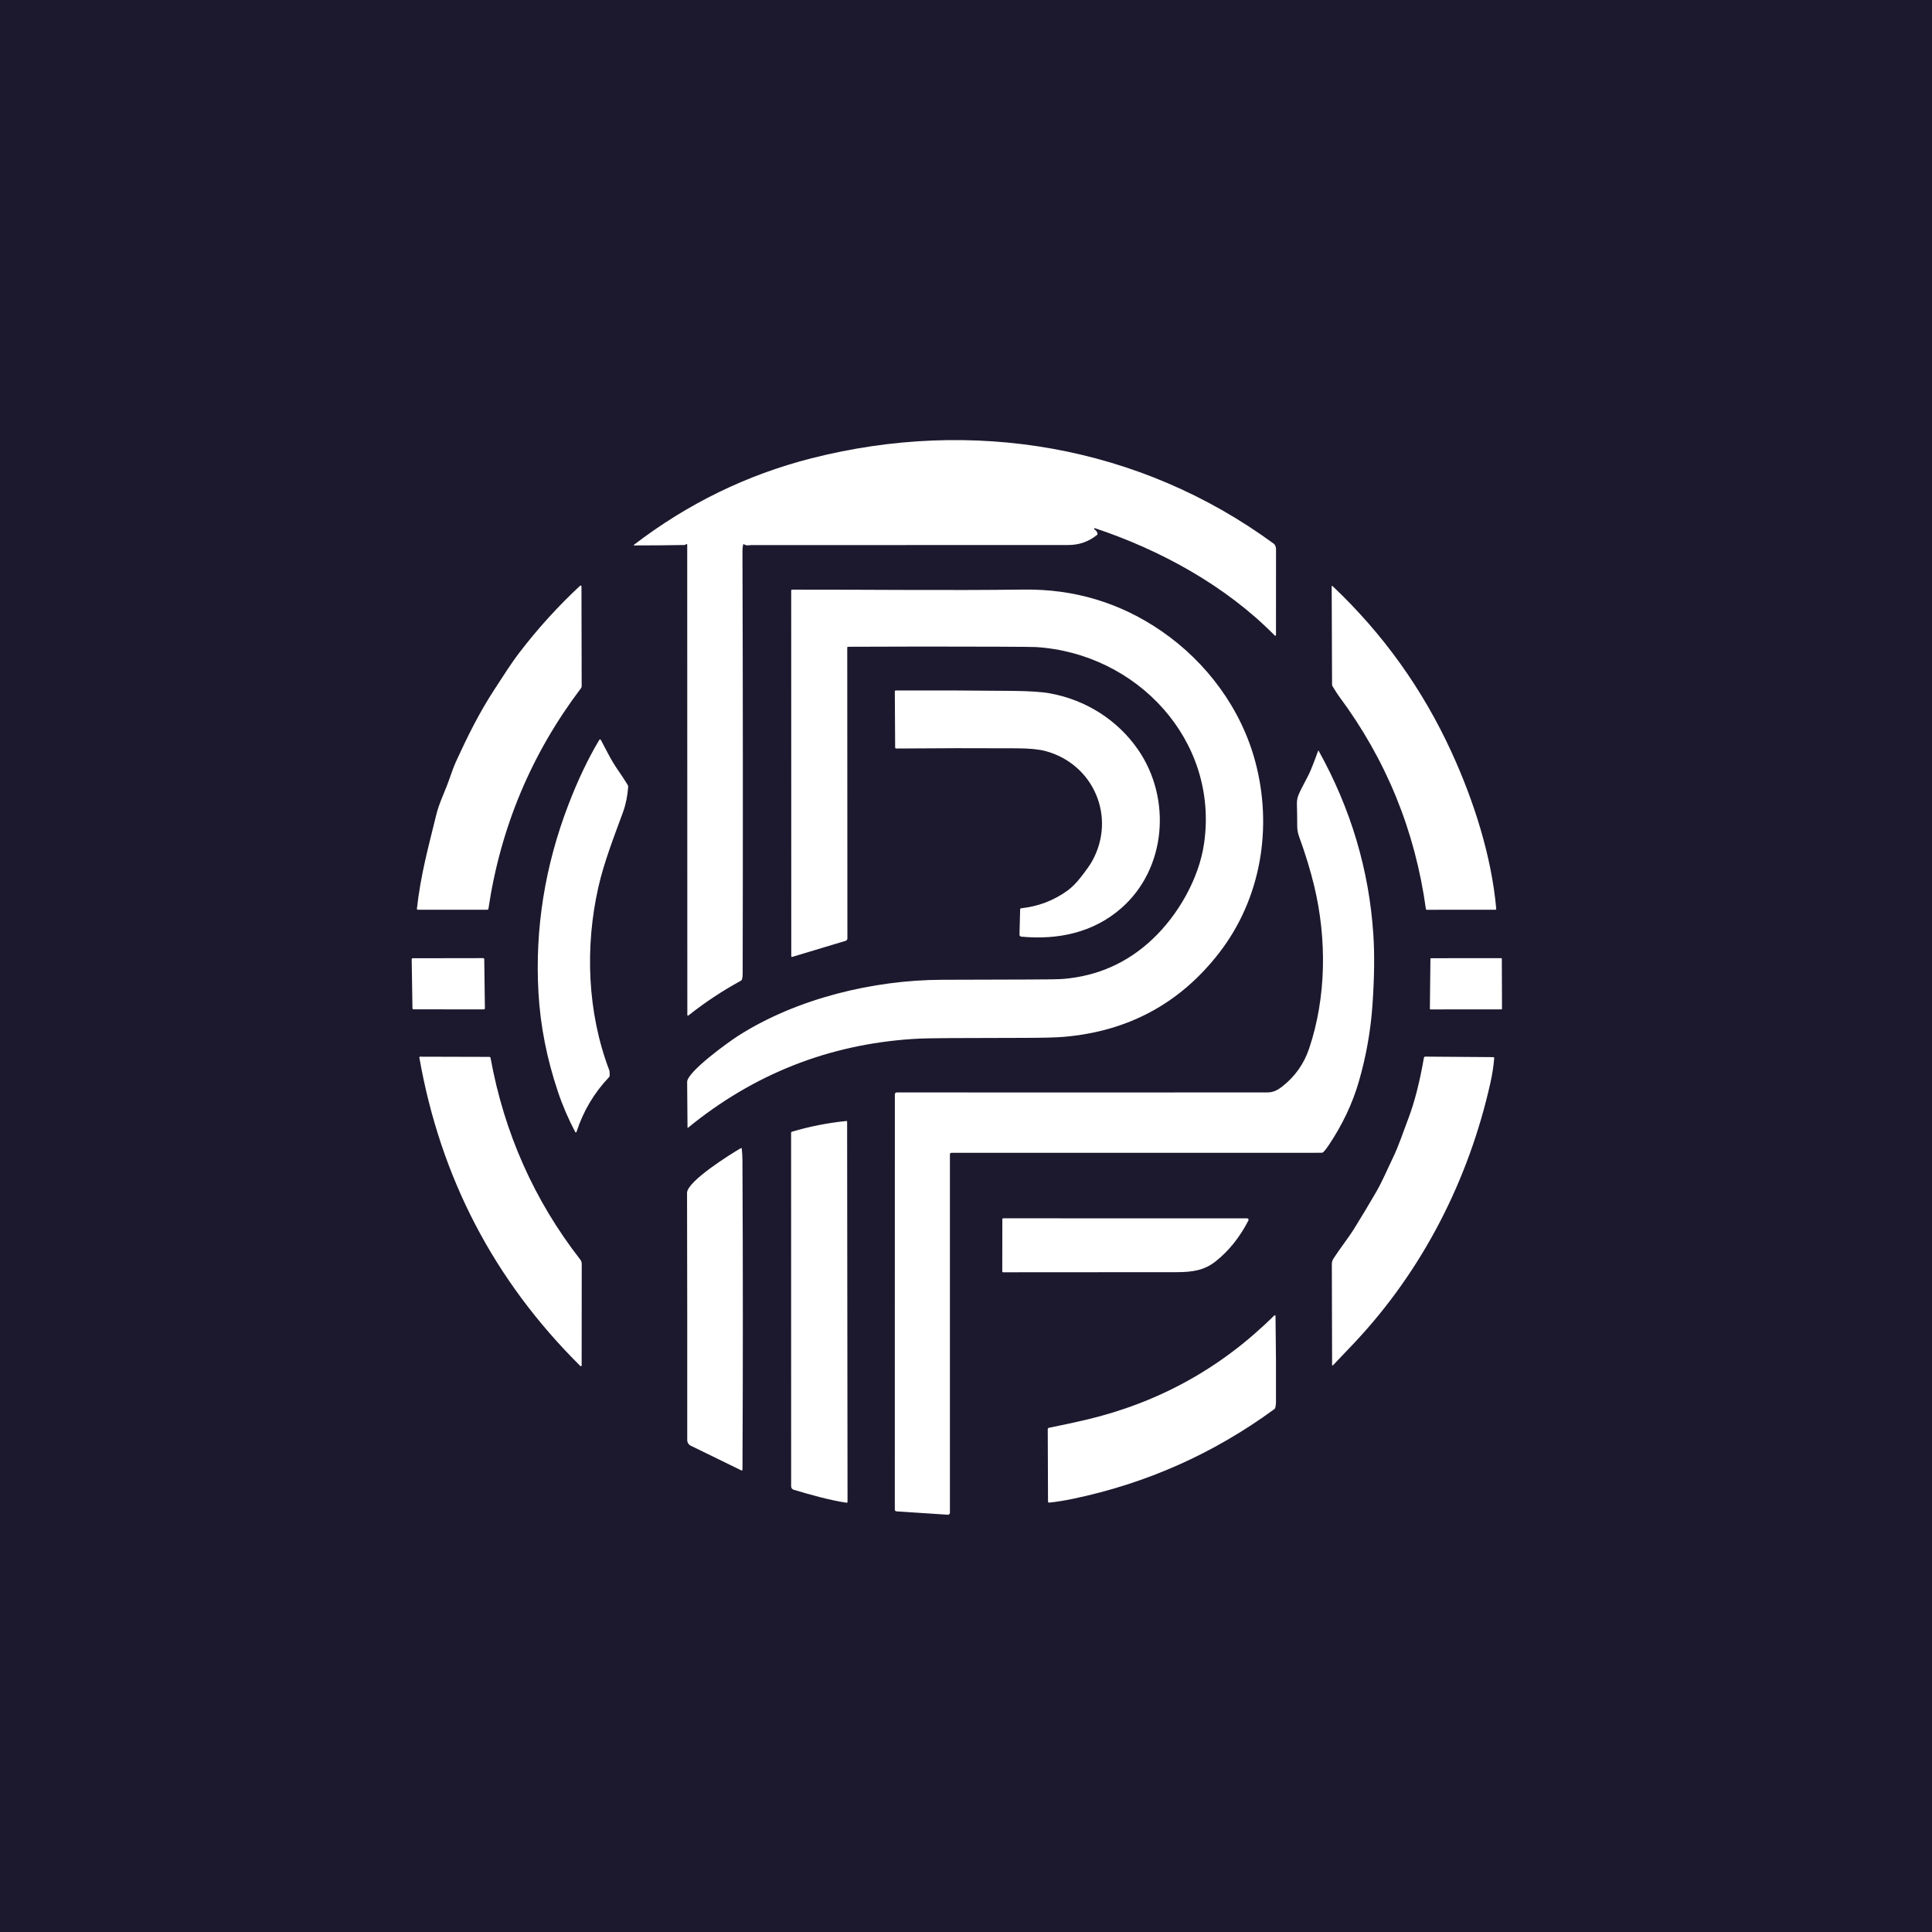
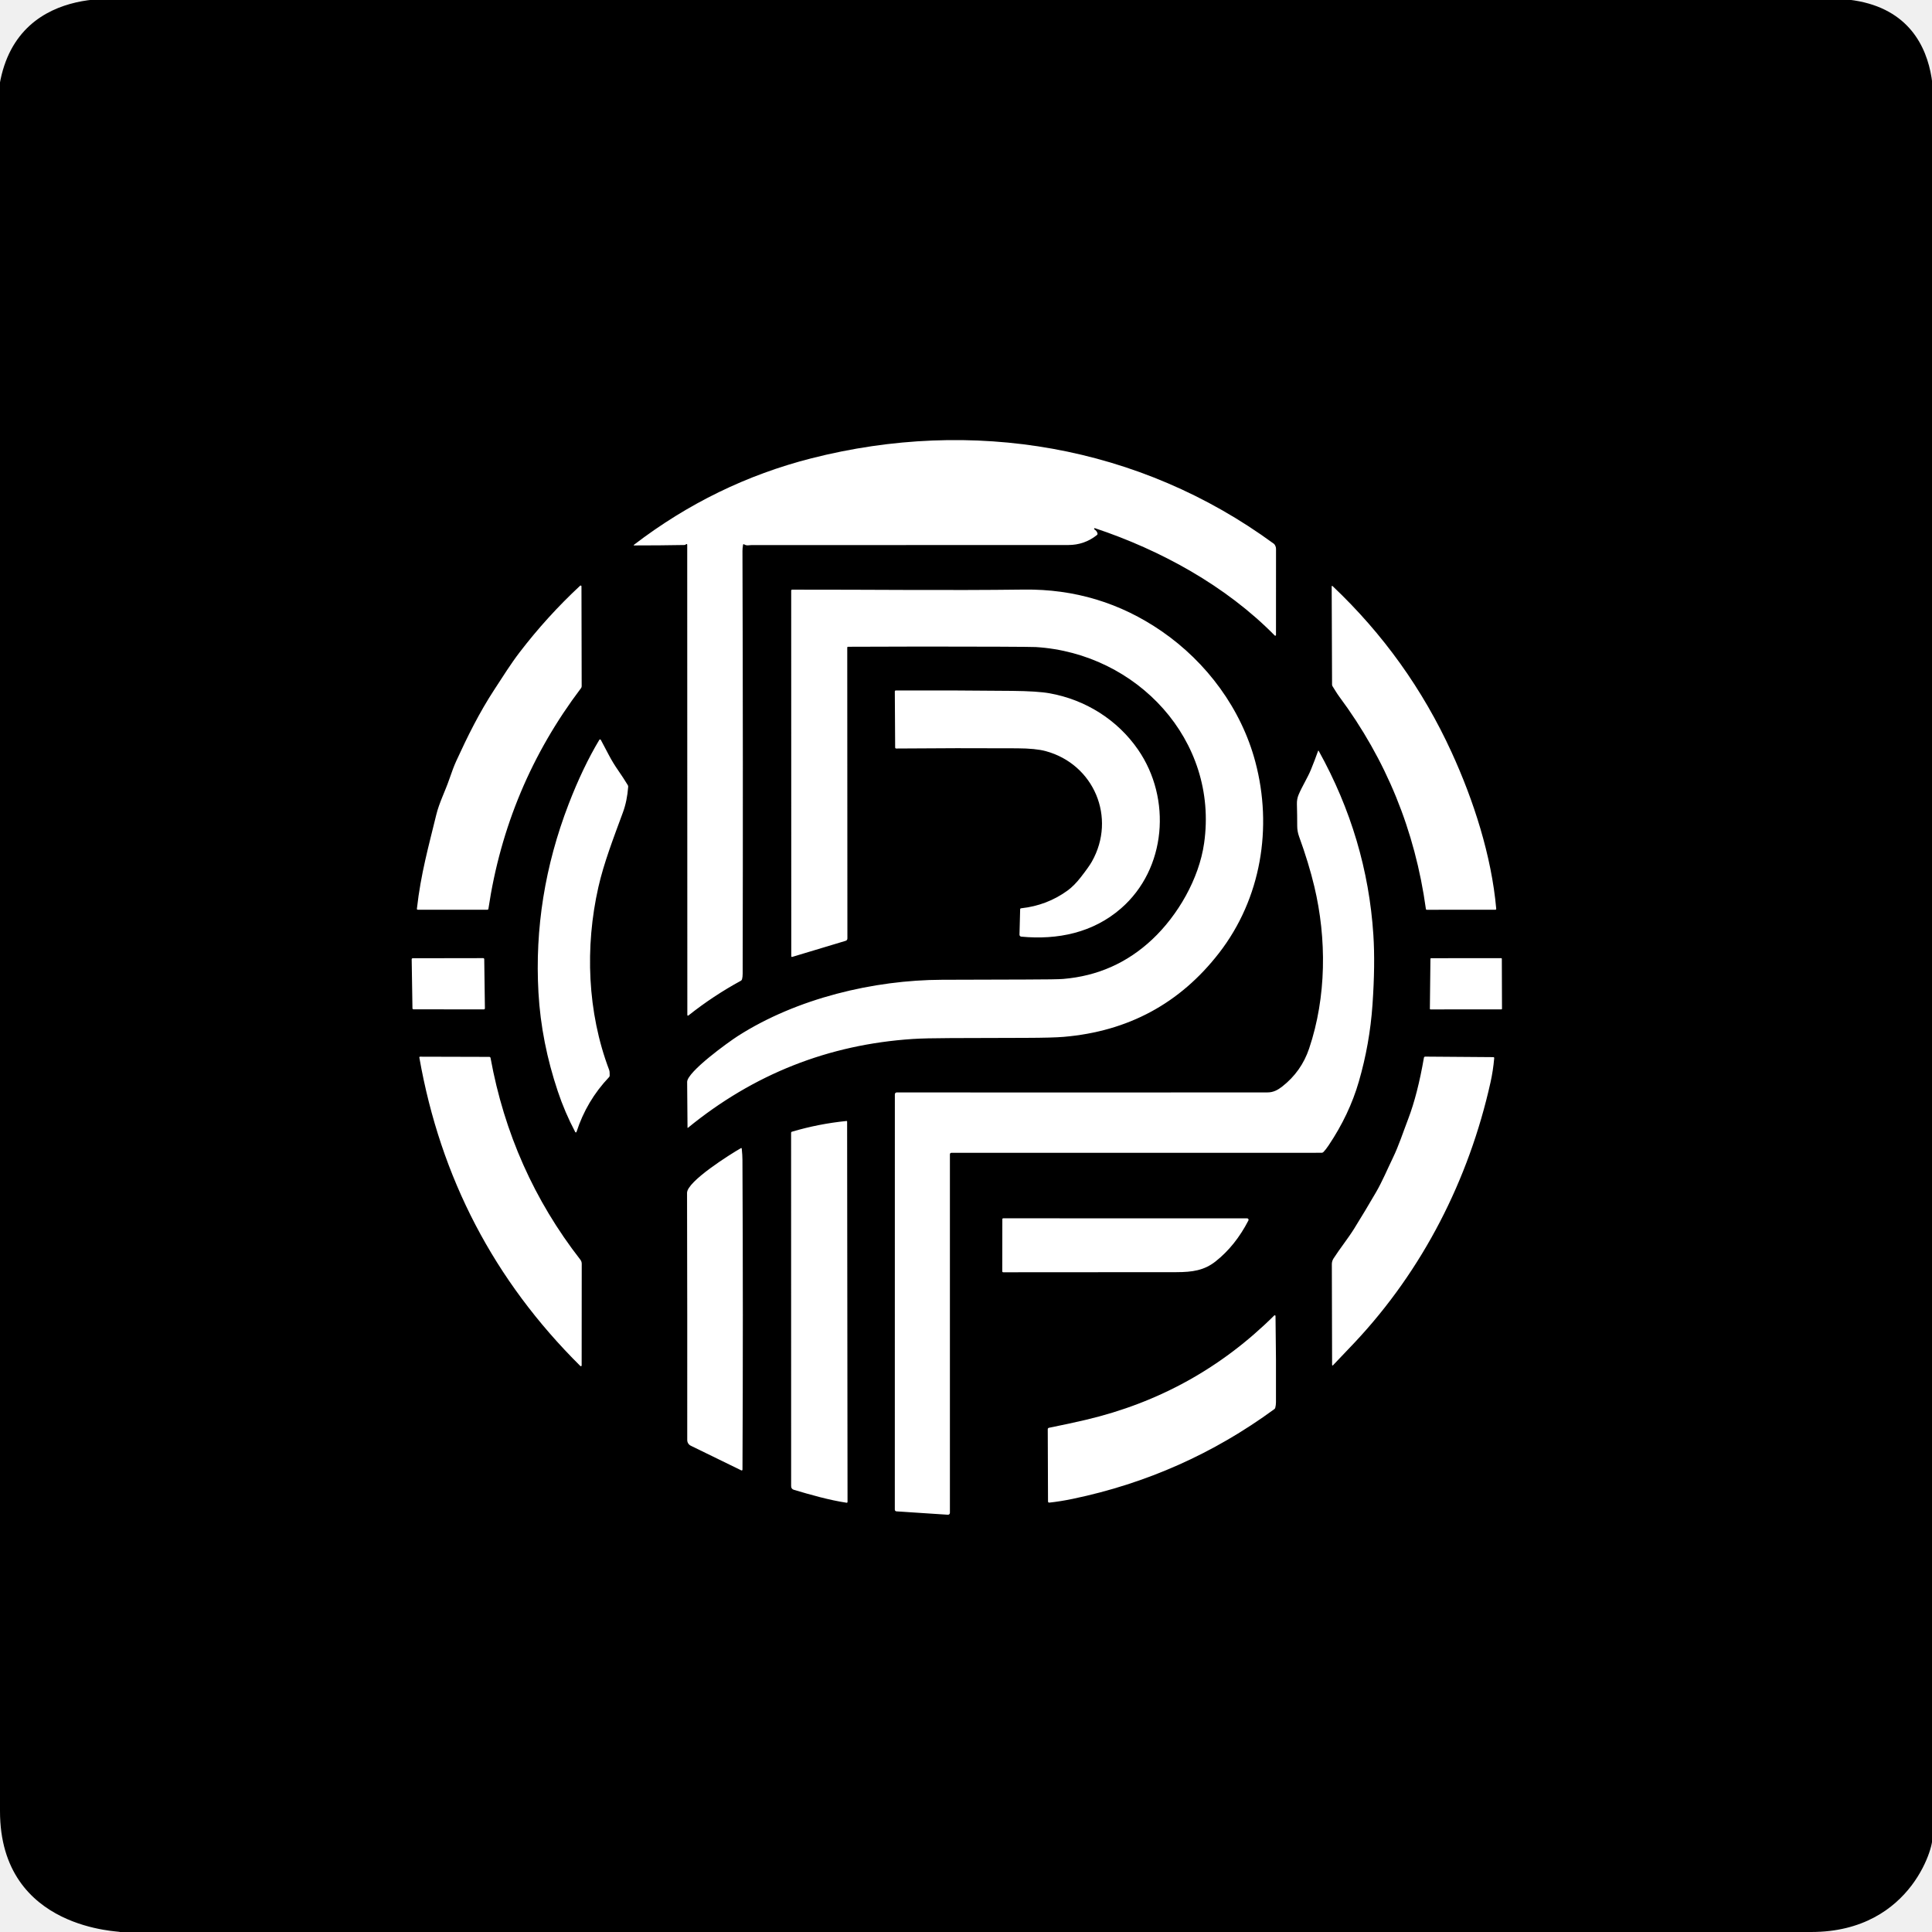
<svg xmlns="http://www.w3.org/2000/svg" version="1.1" viewBox="0.00 0.00 1024.00 1024.00" id="svg66">
  <defs id="defs70" />
  <g id="layer1">
    <rect style="fill:#ffffff;stroke:#ffffff;stroke-width:1.89;stroke-linecap:round;stroke-linejoin:round;stroke-miterlimit:4.3" id="rect353" width="846.507" height="815.299" x="79.97" y="78.019" ry="6.961" />
  </g>
-   <path fill="#1c192e" d="M 0,0 H 1024 V 1024 H 0 Z m 580.05,280.58 a 0.35,0.35 0 0 1 0.29,-0.63 c 34.82,11.59 69.49,30.61 95.29,56.88 a 0.39,0.39 0 0 0 0.67,-0.28 q -0.03,-22.79 0.02,-45.53 0,-0.85 -0.27,-1.49 -0.4,-0.97 -0.83,-1.29 C 603.97,236 515.27,221.18 430,242.93 q -51.16,13.05 -93.91,45.76 -0.53,0.4 0.13,0.4 13.27,0.01 26.53,-0.23 0.57,-0.01 0.79,-0.35 a 0.38,0.38 0 0 1 0.7,0.2 l 0.06,249.05 q 0,0.94 0.73,0.35 13.02,-10.32 27.63,-18.28 0.5,-0.27 0.64,-0.81 0.33,-1.25 0.33,-3.02 0.24,-112 -0.11,-224 0,-1.3 0.3,-3.2 0.09,-0.55 0.58,-0.27 c 1.52,0.89 2.46,0.38 3.88,0.38 q 83.99,-0.01 167.97,-0.04 8.49,-0.01 15.11,-5.26 0.51,-0.4 0.31,-1.01 -0.42,-1.28 -1.62,-2.02 z m -341.9,132.37 c -2.16,6.35 -5.35,12.45 -6.93,18.95 -4.02,16.58 -8.17,31.16 -10.25,49.71 q -0.07,0.56 0.5,0.56 h 36.81 q 0.52,0 0.59,-0.5 9.68,-64.85 49.1,-116.96 a 1.65,1.65 0 0 0 0.33,-0.99 l -0.11,-52.95 a 0.43,0.43 0 0 0 -0.73,-0.31 q -17.48,16.25 -32.08,35.32 c -4.61,6.02 -9.02,13.05 -13.35,19.69 -7.99,12.23 -14.19,24.76 -20.16,37.78 q -1.66,3.63 -3.72,9.7 z m 531.2,-14.28 q -22.94,-50.05 -62.96,-87.94 -0.57,-0.54 -0.57,0.25 l 0.2,51.9 q 0,0.46 0.25,0.84 c 1.17,1.8 2.24,3.72 3.52,5.44 q 37.36,50.26 45.96,112.6 0.06,0.44 0.5,0.44 l 36.29,-0.03 q 0.54,0 0.49,-0.53 C 790.54,453.6 781.04,424.16 769.35,398.67 Z M 449.52,342.8 q 39.74,-0.2 79.47,-0.04 18.09,0.08 20,0.19 c 53.54,3.28 97.03,49.39 89.21,104 -2.7,18.84 -13.9,38.21 -27.51,50.98 q -19.86,18.65 -47.2,20.93 -3.32,0.28 -19.99,0.31 -22.13,0.04 -44.25,0.13 c -36.08,0.13 -76.88,9.8 -108.15,29.8 -4.89,3.13 -26.96,19.01 -26.9,24.39 q 0.16,12.11 0.2,24.21 a 0.12,0.12 0 0 0 0.19,0.09 q 52.22,-42.71 119.17,-47.11 6.57,-0.43 19.98,-0.47 20.01,-0.06 40,-0.12 14.18,-0.04 19.99,-0.53 51.34,-4.35 82.41,-44.47 c 22.34,-28.85 28.45,-66.55 19.22,-101.27 -7.47,-28.14 -25.8,-52.82 -49.66,-69.26 q -32.79,-22.58 -73.01,-22.07 c -40.89,0.52 -81.88,-0.01 -122.79,0.04 q -0.55,0 -0.55,0.54 l 0.04,193.67 q 0,0.59 0.57,0.42 l 28.2,-8.49 q 0.98,-0.3 0.98,-1.33 l -0.08,-154.08 q 0,-0.46 0.46,-0.46 z m 116.29,129.22 q -10.88,7.9 -24.59,9.39 -0.51,0.06 -0.52,0.57 l -0.35,13.4 a 1.04,1.03 3.5 0 0 0.94,1.06 c 19.32,1.82 38.05,-2.04 52.9,-14.99 24.03,-20.94 26.91,-58.18 9.01,-84.11 -10.95,-15.87 -27.91,-26.48 -46.9,-29.88 q -6.34,-1.14 -19.94,-1.28 -30.74,-0.32 -61.53,-0.22 -0.56,0.01 -0.56,0.57 l 0.18,29.67 a 0.53,0.53 0 0 0 0.54,0.53 q 32.01,-0.29 64.13,-0.11 9.88,0.06 15.13,1.49 c 25.59,6.95 37.59,35.3 24.46,58.56 q -1.45,2.59 -5.83,8.23 -3.52,4.54 -7.07,7.12 z M 301.37,426.25 q -18.84,48.95 -15.98,99.8 c 1,17.85 4.55,35.3 10.2,52.21 q 3.74,11.22 9.3,21.75 a 0.37,0.36 39.7 0 0 0.67,-0.06 q 5.34,-16.52 17.28,-29.08 a 1.11,1.08 -25.7 0 0 0.3,-0.82 c -0.07,-1.06 0.09,-2.01 -0.29,-3 -11.56,-30.5 -12.88,-65.17 -5.7,-96.86 2.91,-12.85 7.97,-25.89 13.03,-39.66 q 2.21,-6.03 2.77,-13.5 0.04,-0.49 -0.22,-0.91 -2.41,-3.95 -5.05,-7.75 -2.75,-3.95 -4.97,-8.16 -2.11,-3.98 -4.26,-8.06 a 0.46,0.46 0 0 0 -0.8,-0.02 q -8.78,14.65 -16.28,34.12 z M 504.23,611.02 700.45,611 a 1.45,1.45 0 0 0 1.06,-0.46 q 1.24,-1.3 2.74,-3.55 10.89,-16.24 15.96,-33.72 5.8,-19.99 7.24,-40.79 1.48,-21.33 0.46,-36.99 -3.32,-51.27 -28.94,-97.46 -0.22,-0.4 -0.38,0.04 -1.77,4.99 -3.78,9.89 c -1.71,4.18 -4.59,8.69 -6.53,13.27 q -0.96,2.27 -0.89,4.96 0.16,5.78 0.16,11.6 0,2.86 0.98,5.56 5.14,14.15 8.09,26.53 c 6.58,27.6 6.47,58.48 -2.76,85.87 q -4.11,12.2 -14.25,20.13 c -2.28,1.78 -4.66,3.12 -7.75,3.12 q -98.43,0.09 -196.57,0.01 a 1,1 0 0 0 -1,1 l -0.02,220.12 a 0.92,0.91 -88 0 0 0.85,0.92 l 27.28,1.79 a 1,1 0 0 0 1.07,-1 V 611.78 a 0.76,0.76 0 0 1 0.76,-0.76 z M 218.75,507.89 a 0.55,0.55 0 0 0 -0.55,0.56 l 0.41,25.98 a 0.55,0.55 0 0 0 0.55,0.54 l 37.3,0.02 a 0.55,0.55 0 0 0 0.55,-0.56 l -0.35,-26.06 a 0.55,0.55 0 0 0 -0.55,-0.54 z m 539.72,-0.02 a 0.31,0.31 0 0 0 -0.31,0.31 l -0.3,26.52 a 0.31,0.31 0 0 0 0.31,0.31 l 37.61,-0.02 a 0.31,0.31 0 0 0 0.31,-0.31 L 796,508.15 a 0.31,0.31 0 0 0 -0.31,-0.31 z M 307.58,667.64 C 283.18,636.31 267.23,600.45 260,560.72 a 0.67,0.67 0 0 0 -0.66,-0.55 l -36.65,-0.1 q -0.51,0 -0.42,0.5 16.8,95.49 85.31,163.43 a 0.42,0.41 22.5 0 0 0.71,-0.29 l 0.04,-53.9 a 3.52,3.48 -64.4 0 0 -0.75,-2.17 z m 438.84,-74.7 c -2.85,7.45 -5.03,14.27 -8.16,20.74 -2.97,6.15 -5.61,12.5 -8.95,18.25 q -5.63,9.69 -11.54,19.22 c -3.16,5.1 -7.46,10.42 -10.98,15.87 a 5.61,5.56 61.6 0 0 -0.89,3.03 l 0.14,53.24 q 0,0.83 0.58,0.23 5.68,-5.91 11.41,-12 c 36.12,-38.45 60.49,-86.36 71.95,-137.76 q 1.41,-6.3 1.98,-12.9 0.05,-0.56 -0.51,-0.56 l -36.06,-0.27 a 0.69,0.68 -84.6 0 0 -0.68,0.57 q -3.36,19.41 -8.29,32.34 z m -325.63,196.7 c 8.84,2.63 18.65,5.43 27.85,6.83 q 0.57,0.09 0.57,-0.49 l -0.22,-201.53 q 0,-0.34 -0.34,-0.3 -14.73,1.48 -28.92,5.68 a 0.61,0.61 0 0 0 -0.43,0.58 l 0.02,187.27 q 0,1.53 1.47,1.96 z m -54.68,-23.39 26.8,13.08 a 0.43,0.43 0 0 0 0.62,-0.38 q 0.39,-82 -0.02,-164.2 -0.01,-2.49 -0.36,-5.9 -0.05,-0.54 -0.51,-0.27 c -5.38,3.07 -28.5,17.54 -28.49,23.67 q 0.16,65.52 0.1,131.01 a 3.33,3.32 -77 0 0 1.86,2.99 z M 661.69,646.87 a 0.77,0.77 0 0 0 -0.68,-1.12 l -129.24,-0.02 q -0.51,0 -0.51,0.51 l -0.04,27.54 q 0,0.55 0.55,0.55 45.9,-0.02 91.8,-0.06 c 8.37,-0.01 14.66,-0.91 20.72,-5.7 q 10.47,-8.27 17.4,-21.7 z M 555.47,795.73 q 0.01,0.76 0.77,0.68 5.93,-0.65 12.26,-1.97 58.68,-12.22 106.91,-47.56 0.4,-0.29 0.52,-0.77 0.35,-1.41 0.36,-2.86 0.12,-22.88 -0.24,-45.73 a 0.41,0.4 67 0 0 -0.69,-0.28 q -41.93,41.67 -99.91,55.31 -8.56,2.01 -19.5,4.21 a 0.77,0.76 -5.5 0 0 -0.62,0.75 z" id="path34" style="display:inline" />
+   <path fill="#1c192e" d="M 67.581,0 H 957.161 C 1036.421,-8.709 1024,63.443 1024,63.443 V 973.712 C 1025.893,974.823 1014.722,1024 959.92,1024 H 63.443 C 65.598,1023.461 0,1023.839 0,959.92 L -1.379,56.547 C 0.969,-10.671 67.581,0 67.581,0 Z M 580.05,280.58 c -0.343,-0.219 -0.1,-0.749 0.29,-0.63 34.82,11.59 69.49,30.61 95.29,56.88 0.247,0.255 0.678,0.074 0.67,-0.28 -0.02,-15.193 -0.013,-30.37 0.02,-45.53 0,-0.567 -0.09,-1.063 -0.27,-1.49 -0.267,-0.647 -0.543,-1.077 -0.83,-1.29 C 603.97,236 515.27,221.18 430,242.93 c -34.107,8.7 -65.41,23.953 -93.91,45.76 -0.353,0.267 -0.31,0.4 0.13,0.4 8.847,0.007 17.69,-0.07 26.53,-0.23 0.38,-0.007 0.643,-0.123 0.79,-0.35 0.203,-0.318 0.695,-0.177 0.7,0.2 l 0.06,249.05 c 0,0.627 0.243,0.743 0.73,0.35 8.68,-6.88 17.89,-12.973 27.63,-18.28 0.333,-0.18 0.547,-0.45 0.64,-0.81 0.22,-0.833 0.33,-1.84 0.33,-3.02 0.16,-74.667 0.123,-149.333 -0.11,-224 0,-0.867 0.1,-1.933 0.3,-3.2 0.06,-0.367 0.253,-0.457 0.58,-0.27 1.52,0.89 2.46,0.38 3.88,0.38 55.993,-0.007 111.983,-0.02 167.97,-0.04 5.66,-0.007 10.697,-1.76 15.11,-5.26 0.34,-0.267 0.443,-0.603 0.31,-1.01 -0.28,-0.853 -0.82,-1.527 -1.62,-2.02 z m -341.9,132.37 c -2.16,6.35 -5.35,12.45 -6.93,18.95 -4.02,16.58 -8.17,31.16 -10.25,49.71 -0.047,0.373 0.12,0.56 0.5,0.56 h 36.81 c 0.347,0 0.543,-0.167 0.59,-0.5 6.453,-43.233 22.82,-82.22 49.1,-116.96 0.214,-0.286 0.33,-0.633 0.33,-0.99 l -0.11,-52.95 c 0.002,-0.381 -0.457,-0.576 -0.73,-0.31 -11.653,10.833 -22.347,22.607 -32.08,35.32 -4.61,6.02 -9.02,13.05 -13.35,19.69 -7.99,12.23 -14.19,24.76 -20.16,37.78 -1.107,2.42 -2.347,5.653 -3.72,9.7 z m 531.2,-14.28 c -15.293,-33.367 -36.28,-62.68 -62.96,-87.94 -0.38,-0.36 -0.57,-0.277 -0.57,0.25 l 0.2,51.9 c 0,0.307 0.083,0.587 0.25,0.84 1.17,1.8 2.24,3.72 3.52,5.44 24.907,33.507 40.227,71.04 45.96,112.6 0.04,0.293 0.207,0.44 0.5,0.44 l 36.29,-0.03 c 0.36,0 0.523,-0.177 0.49,-0.53 -2.49,-28.04 -11.99,-57.48 -23.68,-82.97 z M 449.52,342.8 c 26.493,-0.133 52.983,-0.147 79.47,-0.04 12.06,0.053 18.727,0.117 20,0.19 53.54,3.28 97.03,49.39 89.21,104 -2.7,18.84 -13.9,38.21 -27.51,50.98 -13.24,12.433 -28.973,19.41 -47.2,20.93 -2.213,0.187 -8.877,0.29 -19.99,0.31 -14.753,0.027 -29.503,0.07 -44.25,0.13 -36.08,0.13 -76.88,9.8 -108.15,29.8 -4.89,3.13 -26.96,19.01 -26.9,24.39 0.107,8.073 0.173,16.143 0.2,24.21 0.006,0.094 0.113,0.145 0.19,0.09 34.813,-28.473 74.537,-44.177 119.17,-47.11 4.38,-0.287 11.04,-0.443 19.98,-0.47 13.34,-0.04 26.673,-0.08 40,-0.12 9.453,-0.027 16.117,-0.203 19.99,-0.53 34.227,-2.9 61.697,-17.723 82.41,-44.47 22.34,-28.85 28.45,-66.55 19.22,-101.27 -7.47,-28.14 -25.8,-52.82 -49.66,-69.26 -21.86,-15.053 -46.197,-22.41 -73.01,-22.07 -40.89,0.52 -81.88,-0.01 -122.79,0.04 -0.367,0 -0.55,0.18 -0.55,0.54 l 0.04,193.67 c 0,0.393 0.19,0.533 0.57,0.42 l 28.2,-8.49 c 0.653,-0.2 0.98,-0.643 0.98,-1.33 l -0.08,-154.08 c 0,-0.307 0.153,-0.46 0.46,-0.46 z m 116.29,129.22 c -7.253,5.267 -15.45,8.397 -24.59,9.39 -0.34,0.04 -0.513,0.23 -0.52,0.57 l -0.35,13.4 c -0.018,0.543 0.394,1.007 0.94,1.06 19.32,1.82 38.05,-2.04 52.9,-14.99 24.03,-20.94 26.91,-58.18 9.01,-84.11 -10.95,-15.87 -27.91,-26.48 -46.9,-29.88 -4.227,-0.76 -10.873,-1.187 -19.94,-1.28 -20.493,-0.213 -41.003,-0.287 -61.53,-0.22 -0.373,0.007 -0.56,0.197 -0.56,0.57 l 0.18,29.67 c -5e-5,0.297 0.243,0.536 0.54,0.53 21.34,-0.193 42.717,-0.23 64.13,-0.11 6.587,0.04 11.63,0.537 15.13,1.49 25.59,6.95 37.59,35.3 24.46,58.56 -0.967,1.727 -2.91,4.47 -5.83,8.23 -2.347,3.027 -4.703,5.4 -7.07,7.12 z M 301.37,426.25 c -12.56,32.633 -17.887,65.9 -15.98,99.8 1,17.85 4.55,35.3 10.2,52.21 2.493,7.48 5.593,14.73 9.3,21.75 0.16,0.285 0.58,0.247 0.67,-0.06 3.56,-11.013 9.32,-20.707 17.28,-29.08 0.21,-0.223 0.319,-0.52 0.3,-0.82 -0.07,-1.06 0.09,-2.01 -0.29,-3 -11.56,-30.5 -12.88,-65.17 -5.7,-96.86 2.91,-12.85 7.97,-25.89 13.03,-39.66 1.473,-4.02 2.397,-8.52 2.77,-13.5 0.027,-0.327 -0.047,-0.63 -0.22,-0.91 -1.607,-2.633 -3.29,-5.217 -5.05,-7.75 -1.833,-2.633 -3.49,-5.353 -4.97,-8.16 -1.407,-2.653 -2.827,-5.34 -4.26,-8.06 -0.168,-0.315 -0.616,-0.326 -0.8,-0.02 -5.853,9.767 -11.28,21.14 -16.28,34.12 z M 504.23,611.02 700.45,611 c 0.402,1.6e-4 0.786,-0.166 1.06,-0.46 0.827,-0.867 1.74,-2.05 2.74,-3.55 7.26,-10.827 12.58,-22.067 15.96,-33.72 3.867,-13.327 6.28,-26.923 7.24,-40.79 0.987,-14.22 1.14,-26.55 0.46,-36.99 -2.213,-34.18 -11.86,-66.667 -28.94,-97.46 -0.147,-0.267 -0.273,-0.253 -0.38,0.04 -1.18,3.327 -2.44,6.623 -3.78,9.89 -1.71,4.18 -4.59,8.69 -6.53,13.27 -0.64,1.513 -0.937,3.167 -0.89,4.96 0.107,3.853 0.16,7.72 0.16,11.6 0,1.907 0.327,3.76 0.98,5.56 3.427,9.433 6.123,18.277 8.09,26.53 6.58,27.6 6.47,58.48 -2.76,85.87 -2.74,8.133 -7.49,14.843 -14.25,20.13 -2.28,1.78 -4.66,3.12 -7.75,3.12 -65.62,0.06 -131.143,0.063 -196.57,0.01 -0.552,0 -1,0.448 -1,1 l -0.02,220.12 c -10e-4,0.486 0.371,0.888 0.85,0.92 l 27.28,1.79 c 0.579,0.041 1.071,-0.419 1.07,-1 V 611.78 c 0,-0.42 0.34,-0.76 0.76,-0.76 z M 218.75,507.89 c -0.308,-5e-5 -0.556,0.252 -0.55,0.56 l 0.41,25.98 c 0.005,0.3 0.25,0.54 0.55,0.54 l 37.3,0.02 c 0.308,5e-5 0.556,-0.252 0.55,-0.56 l -0.35,-26.06 c -0.005,-0.3 -0.25,-0.54 -0.55,-0.54 z m 539.72,-0.02 c -0.171,0 -0.31,0.139 -0.31,0.31 l -0.3,26.52 c 0,0.171 0.139,0.31 0.31,0.31 l 37.61,-0.02 c 0.171,0 0.31,-0.139 0.31,-0.31 L 796,508.15 c 0,-0.171 -0.139,-0.31 -0.31,-0.31 z M 307.58,667.64 C 283.18,636.31 267.23,600.45 260,560.72 c -0.058,-0.319 -0.336,-0.55 -0.66,-0.55 l -36.65,-0.1 c -0.34,0 -0.48,0.167 -0.42,0.5 11.2,63.66 39.637,118.137 85.31,163.43 0.268,0.26 0.716,0.077 0.71,-0.29 l 0.04,-53.9 c 1.2e-4,-0.79 -0.264,-1.554 -0.75,-2.17 z m 438.84,-74.7 c -2.85,7.45 -5.03,14.27 -8.16,20.74 -2.97,6.15 -5.61,12.5 -8.95,18.25 -3.753,6.46 -7.6,12.867 -11.54,19.22 -3.16,5.1 -7.46,10.42 -10.98,15.87 -0.581,0.901 -0.89,1.953 -0.89,3.03 l 0.14,53.24 c 0,0.553 0.193,0.63 0.58,0.23 3.787,-3.94 7.59,-7.94 11.41,-12 36.12,-38.45 60.49,-86.36 71.95,-137.76 0.94,-4.2 1.6,-8.5 1.98,-12.9 0.033,-0.373 -0.137,-0.56 -0.51,-0.56 l -36.06,-0.27 c -0.333,-0.004 -0.621,0.237 -0.68,0.57 -2.24,12.94 -5.003,23.72 -8.29,32.34 z m -325.63,196.7 c 8.84,2.63 18.65,5.43 27.85,6.83 0.38,0.06 0.57,-0.103 0.57,-0.49 l -0.22,-201.53 c 0,-0.227 -0.113,-0.327 -0.34,-0.3 -9.82,0.987 -19.46,2.88 -28.92,5.68 -0.255,0.079 -0.429,0.313 -0.43,0.58 l 0.02,187.27 c 0,1.02 0.49,1.673 1.47,1.96 z m -54.68,-23.39 26.8,13.08 c 0.284,0.14 0.616,-0.064 0.62,-0.38 0.26,-54.667 0.253,-109.4 -0.02,-164.2 -0.007,-1.66 -0.127,-3.627 -0.36,-5.9 -0.033,-0.36 -0.203,-0.45 -0.51,-0.27 -5.38,3.07 -28.5,17.54 -28.49,23.67 0.107,43.68 0.14,87.35 0.1,131.01 -8.9e-4,1.272 0.721,2.432 1.86,2.99 z M 661.69,646.87 c 0.26,-0.51 -0.107,-1.116 -0.68,-1.12 l -129.24,-0.02 c -0.34,0 -0.51,0.17 -0.51,0.51 l -0.04,27.54 c 0,0.367 0.183,0.55 0.55,0.55 30.6,-0.013 61.2,-0.033 91.8,-0.06 8.37,-0.01 14.66,-0.91 20.72,-5.7 6.98,-5.513 12.78,-12.747 17.4,-21.7 z M 555.47,795.73 c 0.007,0.507 0.263,0.733 0.77,0.68 3.953,-0.433 8.04,-1.09 12.26,-1.97 39.12,-8.147 74.757,-24 106.91,-47.56 0.267,-0.193 0.44,-0.45 0.52,-0.77 0.233,-0.94 0.353,-1.893 0.36,-2.86 0.08,-15.253 0,-30.497 -0.24,-45.73 -0.014,-0.359 -0.444,-0.534 -0.69,-0.28 -27.953,27.78 -61.257,46.217 -99.91,55.31 -5.707,1.34 -12.207,2.743 -19.5,4.21 -0.361,0.072 -0.621,0.386 -0.62,0.75 z" id="path34" style="display:inline;fill:#000000;fill-opacity:1" />
+   <rect style="display:none;fill:#000000;fill-opacity:1;stroke:#ffffff;stroke-width:1.609;stroke-linecap:round;stroke-linejoin:round;stroke-miterlimit:4.3" id="rect895" width="620.532" height="624.433" x="198.808" y="206.313" ry="6.123" />
</svg>
